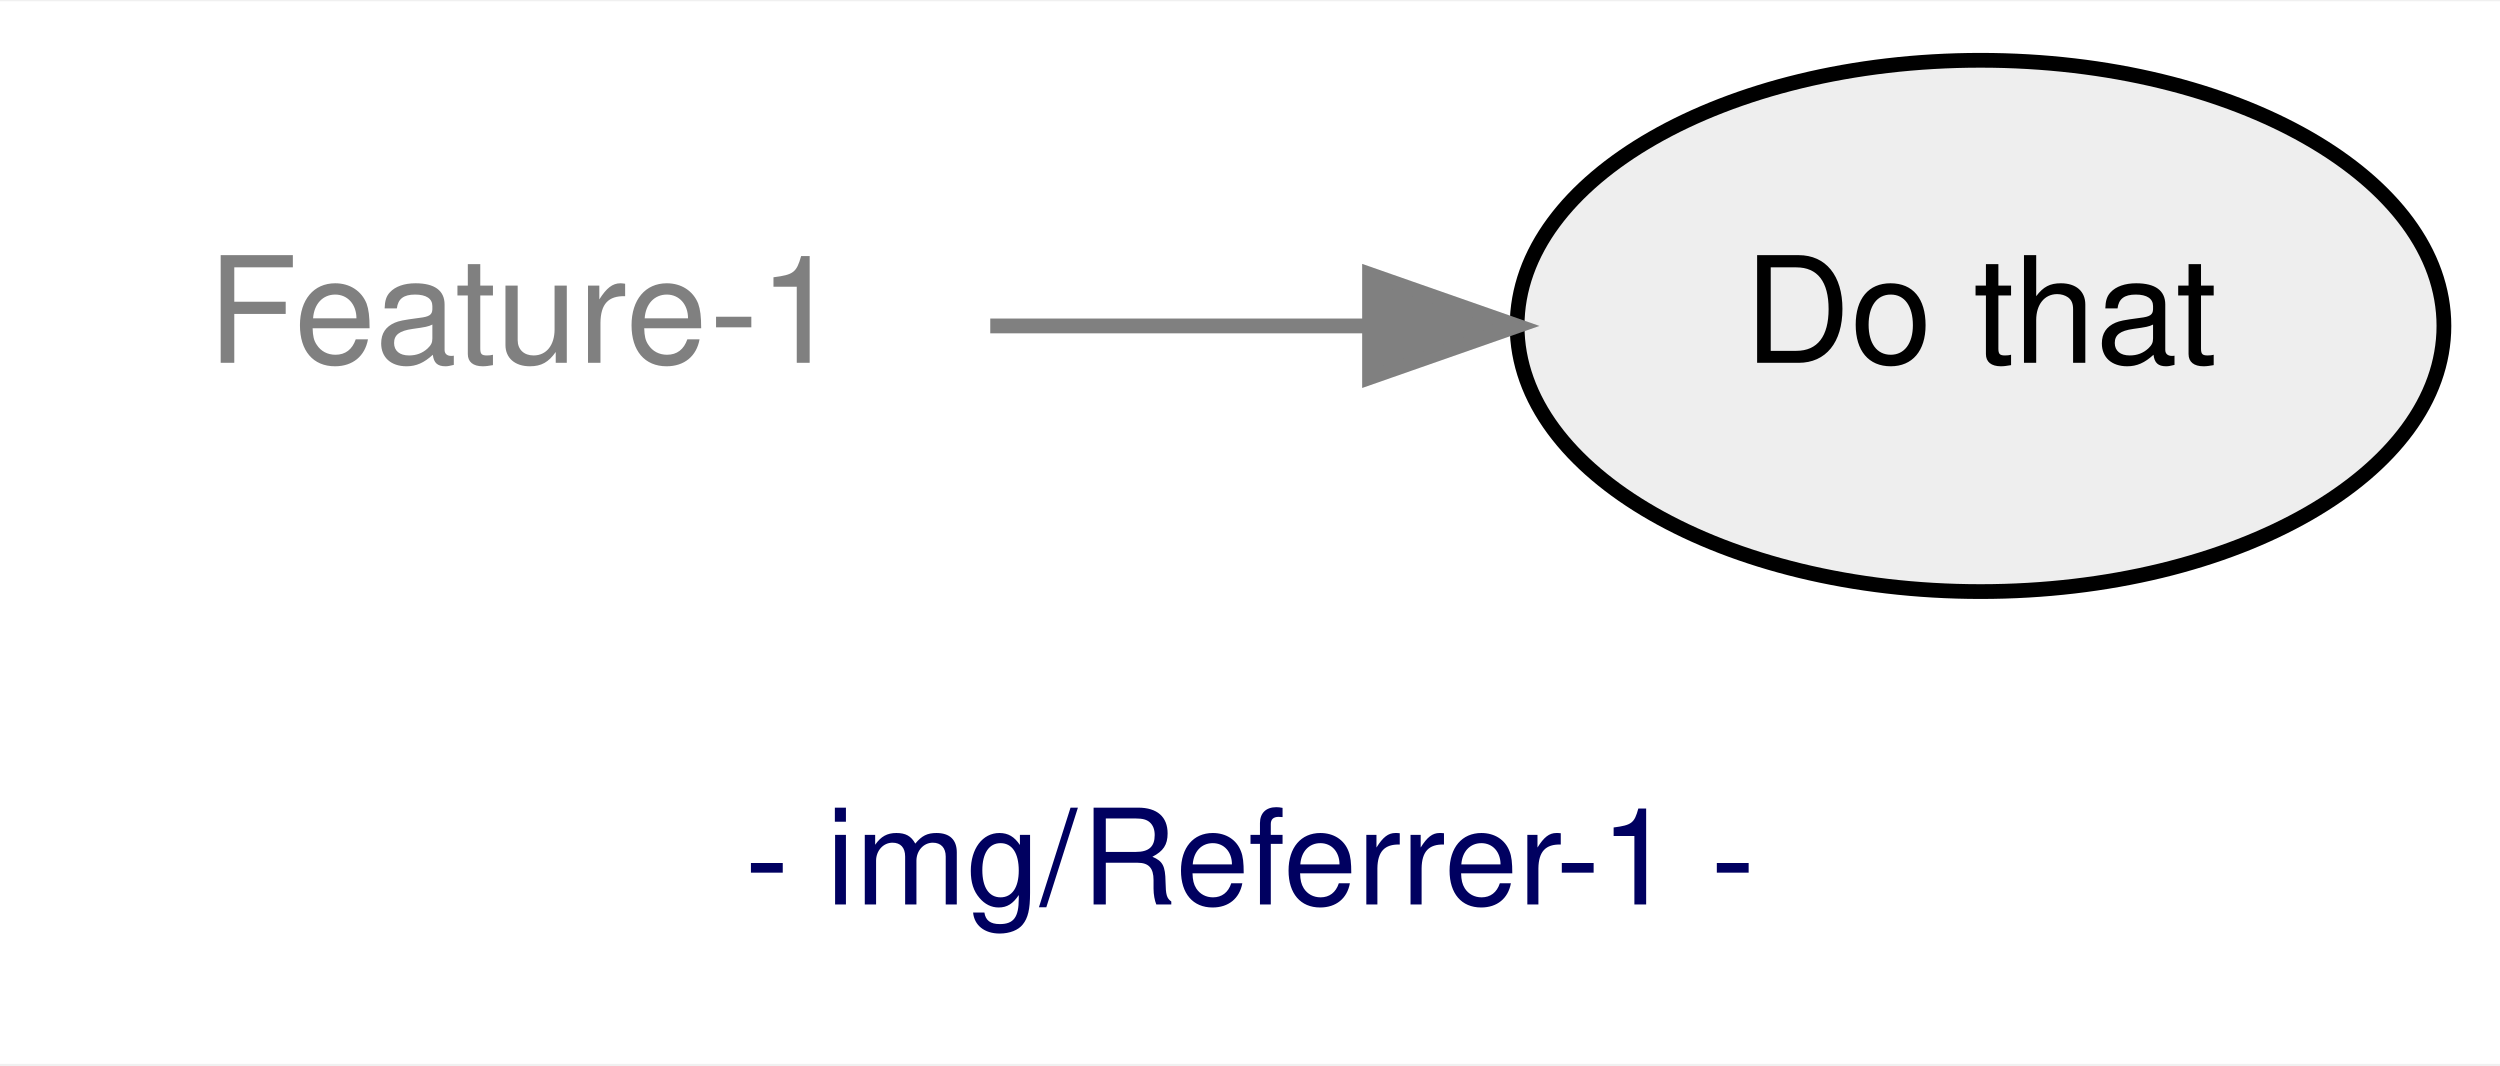
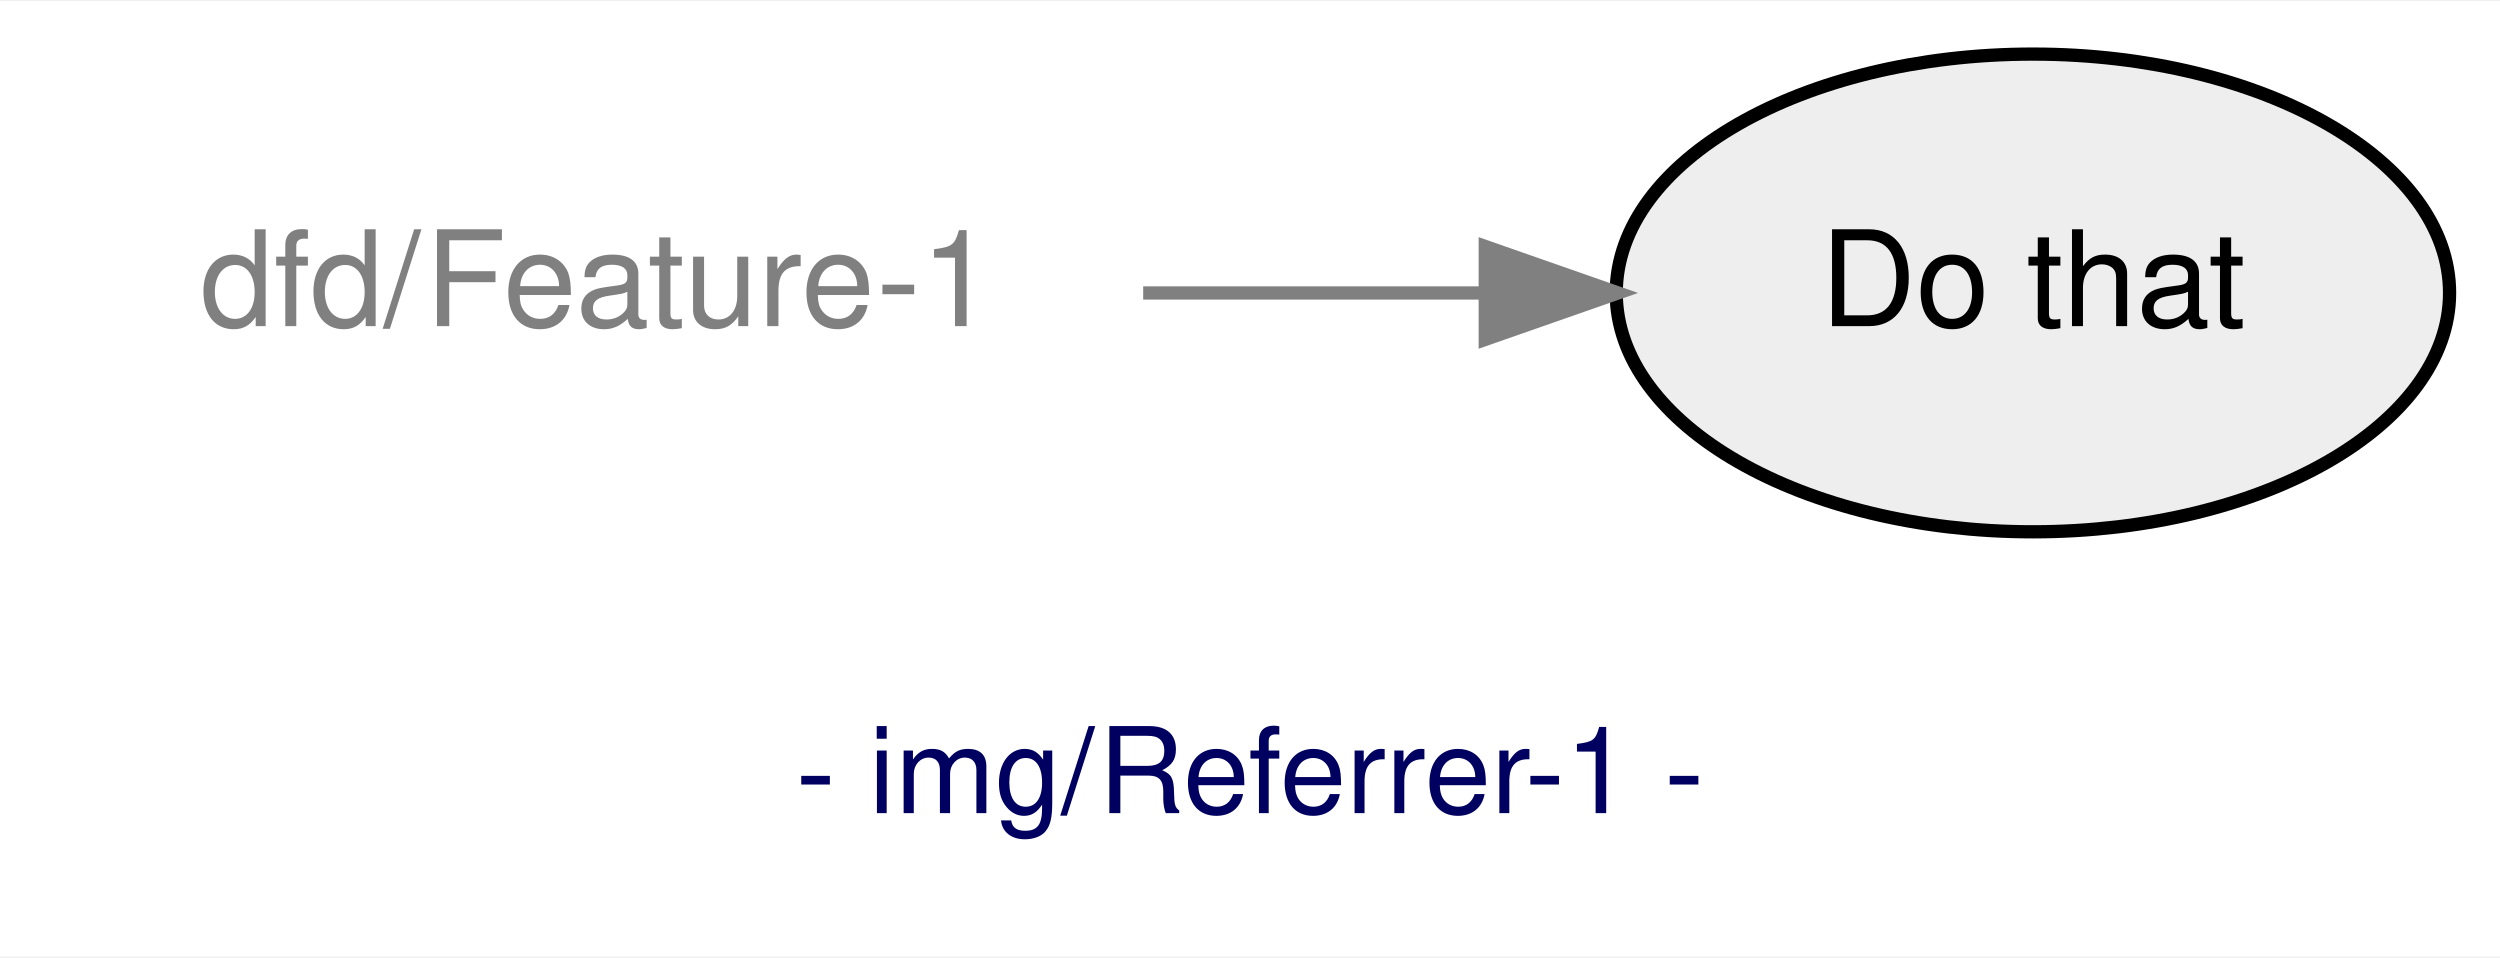
- <svg xmlns="http://www.w3.org/2000/svg" width="169pt" height="72pt" viewBox="0.00 0.00 169.40 72.00">
+ <svg xmlns="http://www.w3.org/2000/svg" width="188pt" height="72pt" viewBox="0.00 0.00 188.40 72.00">
  <g id="graph0" class="graph" transform="scale(1 1) rotate(0) translate(4 68)">
-     <polygon fill="white" stroke="transparent" points="-4,4 -4,-68 165.4,-68 165.4,4 -4,4" />
-     <text text-anchor="middle" x="80.7" y="-6.8" font-family="Helvetica,sans-Serif" font-size="9.00" fill="#000060">- img/Referrer-1 -</text>
+     <polygon fill="white" stroke="transparent" points="-4,4 -4,-68 184.4,-68 184.4,4 -4,4" />
+     <text text-anchor="middle" x="90.2" y="-6.8" font-family="Helvetica,sans-Serif" font-size="9.00" fill="#000060">- img/Referrer-1 -</text>
    <g id="node1" class="node">
-       <text text-anchor="middle" x="31.5" y="-43.5" font-family="Helvetica,sans-Serif" font-size="10.00" fill="grey">Feature-1</text>
+       <text text-anchor="middle" x="41" y="-43.5" font-family="Helvetica,sans-Serif" font-size="10.00" fill="grey">dfd/Feature-1</text>
    </g>
    <g id="node2" class="node">
-       <ellipse fill="#eeeeee" stroke="black" cx="130.2" cy="-46" rx="31.4" ry="18" />
-       <text text-anchor="middle" x="130.2" y="-43.5" font-family="Helvetica,sans-Serif" font-size="10.00">Do that</text>
+       <ellipse fill="#eeeeee" stroke="black" cx="149.2" cy="-46" rx="31.4" ry="18" />
+       <text text-anchor="middle" x="149.2" y="-43.5" font-family="Helvetica,sans-Serif" font-size="10.00">Do that</text>
    </g>
    <g id="edge1" class="edge">
-       <path fill="none" stroke="gray" d="M63.1,-46C71.2,-46 80.08,-46 88.62,-46" />
-       <polygon fill="gray" stroke="gray" points="88.8,-49.5 98.8,-46 88.8,-42.5 88.8,-49.5" />
+       <path fill="none" stroke="gray" d="M82.15,-46C90.58,-46 99.48,-46 107.92,-46" />
+       <polygon fill="gray" stroke="gray" points="107.93,-49.5 117.93,-46 107.93,-42.5 107.93,-49.5" />
    </g>
  </g>
</svg>
